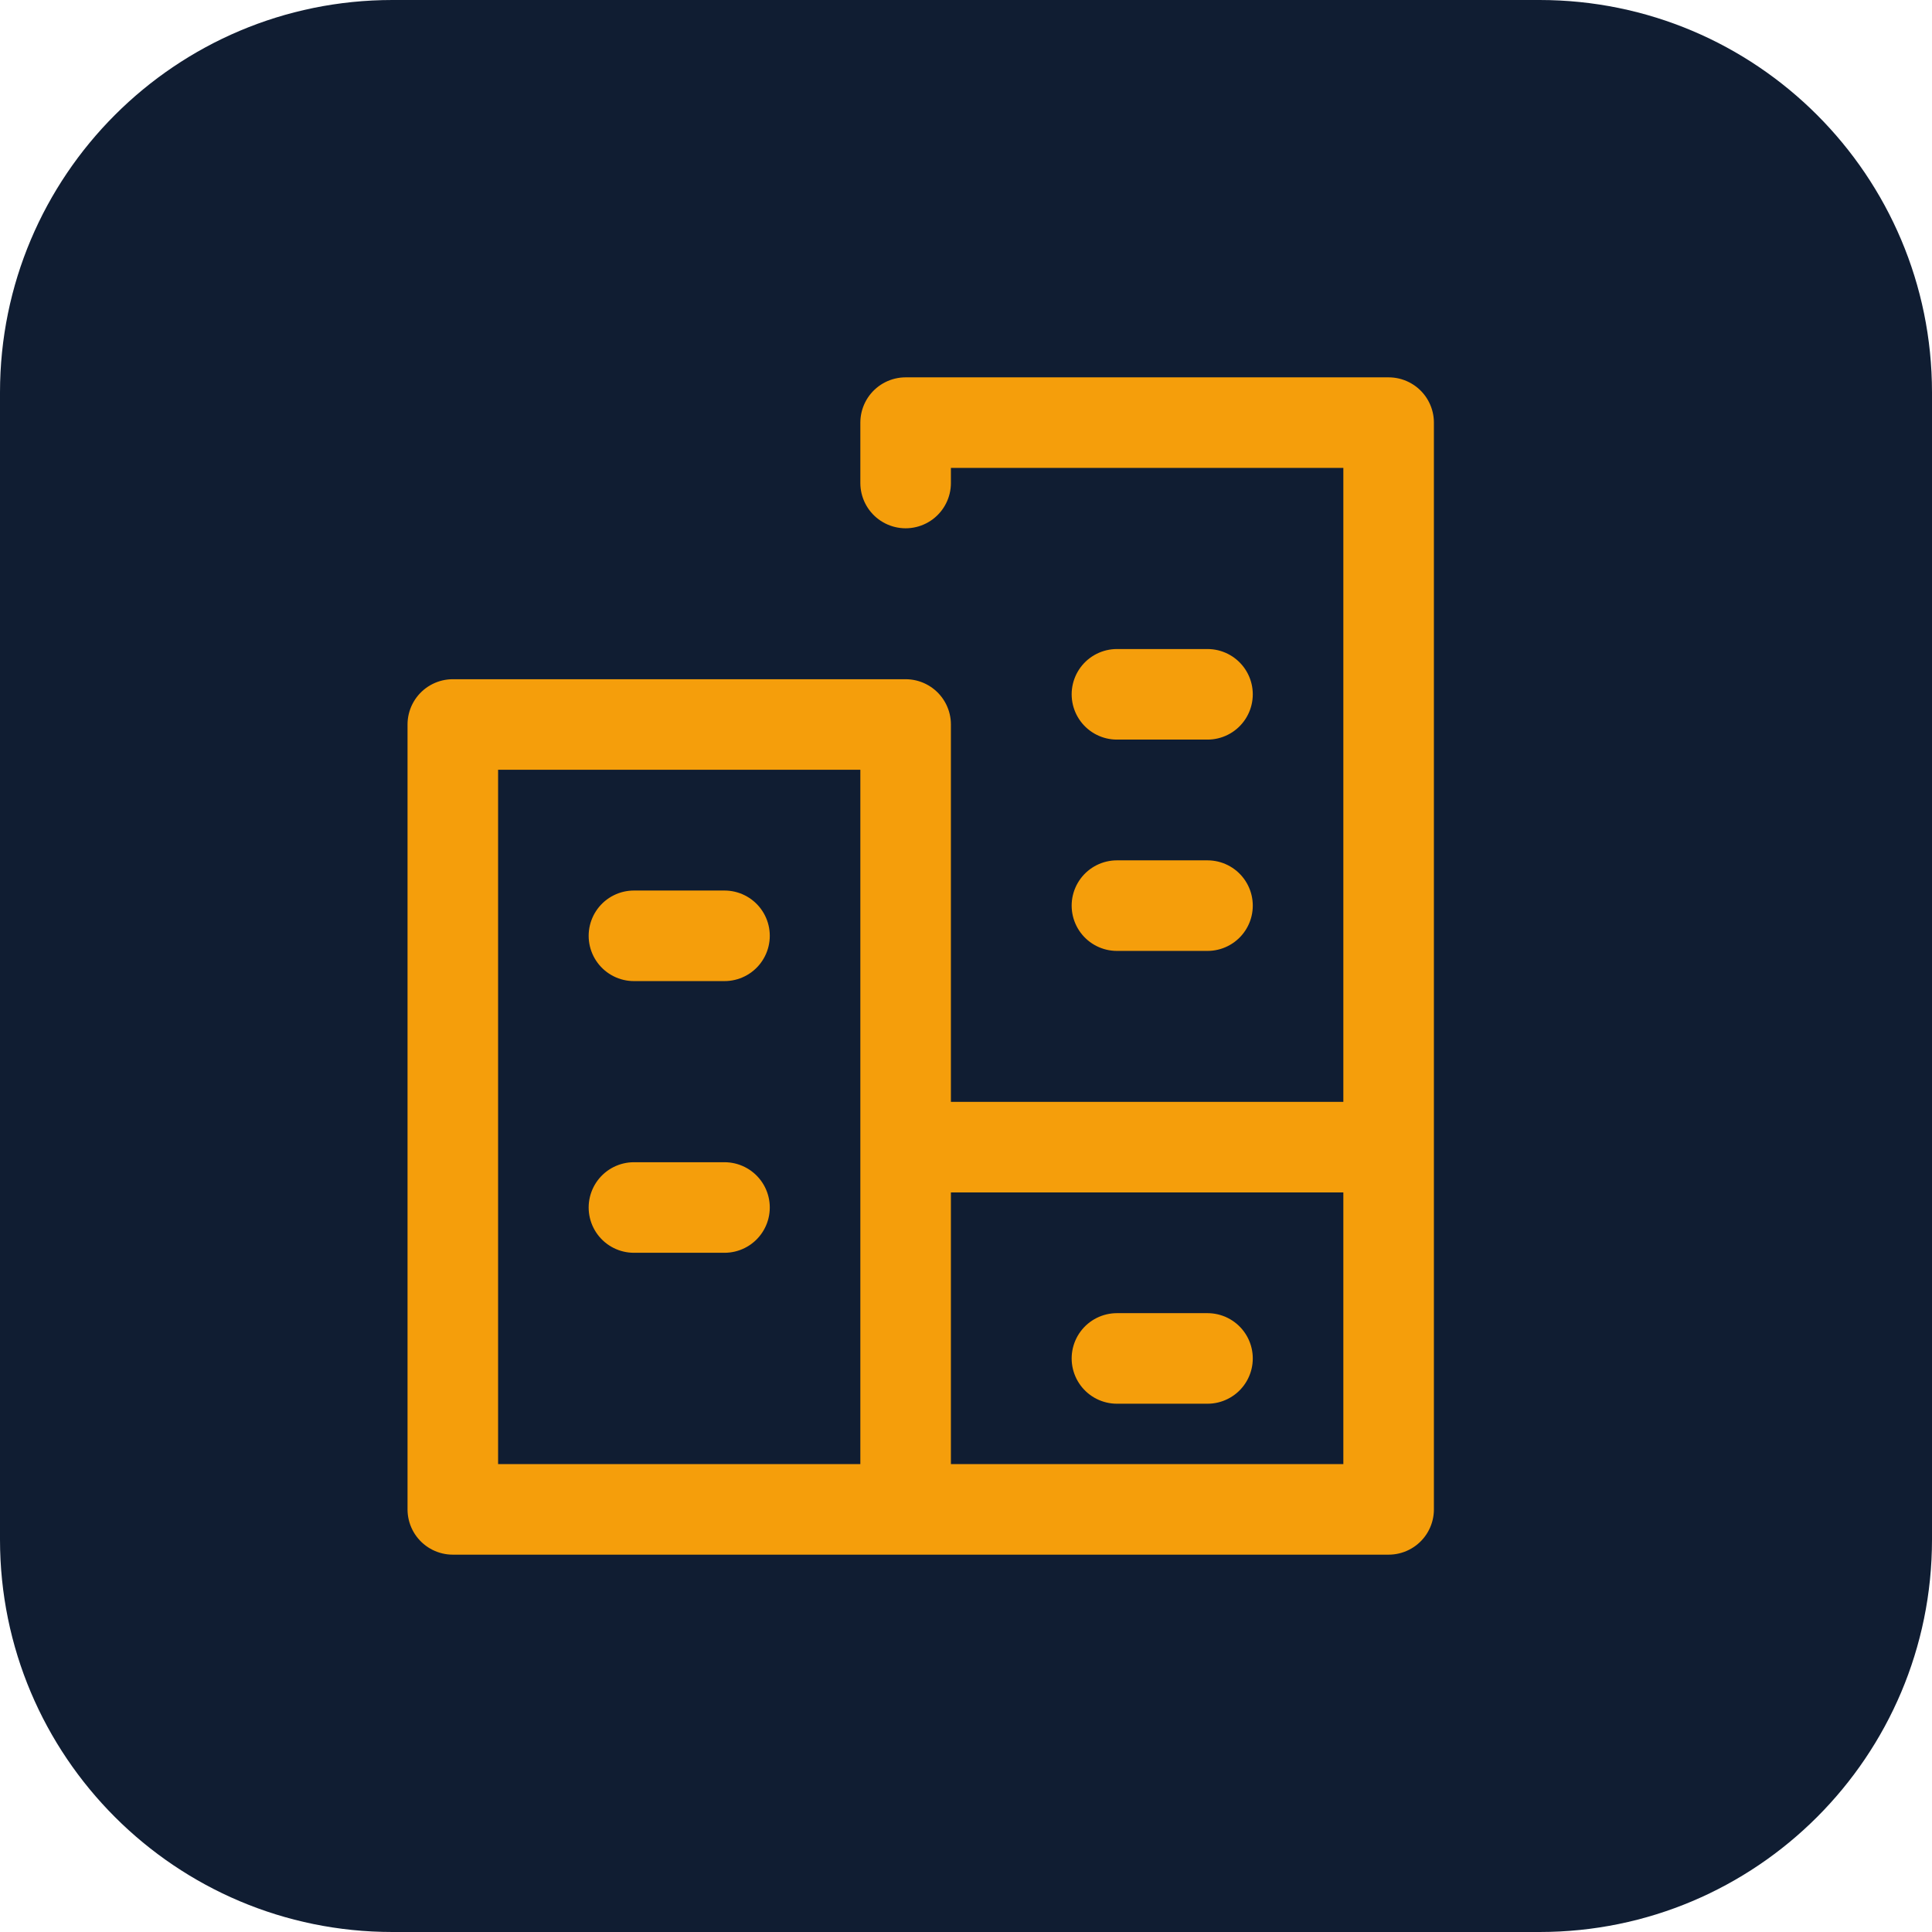
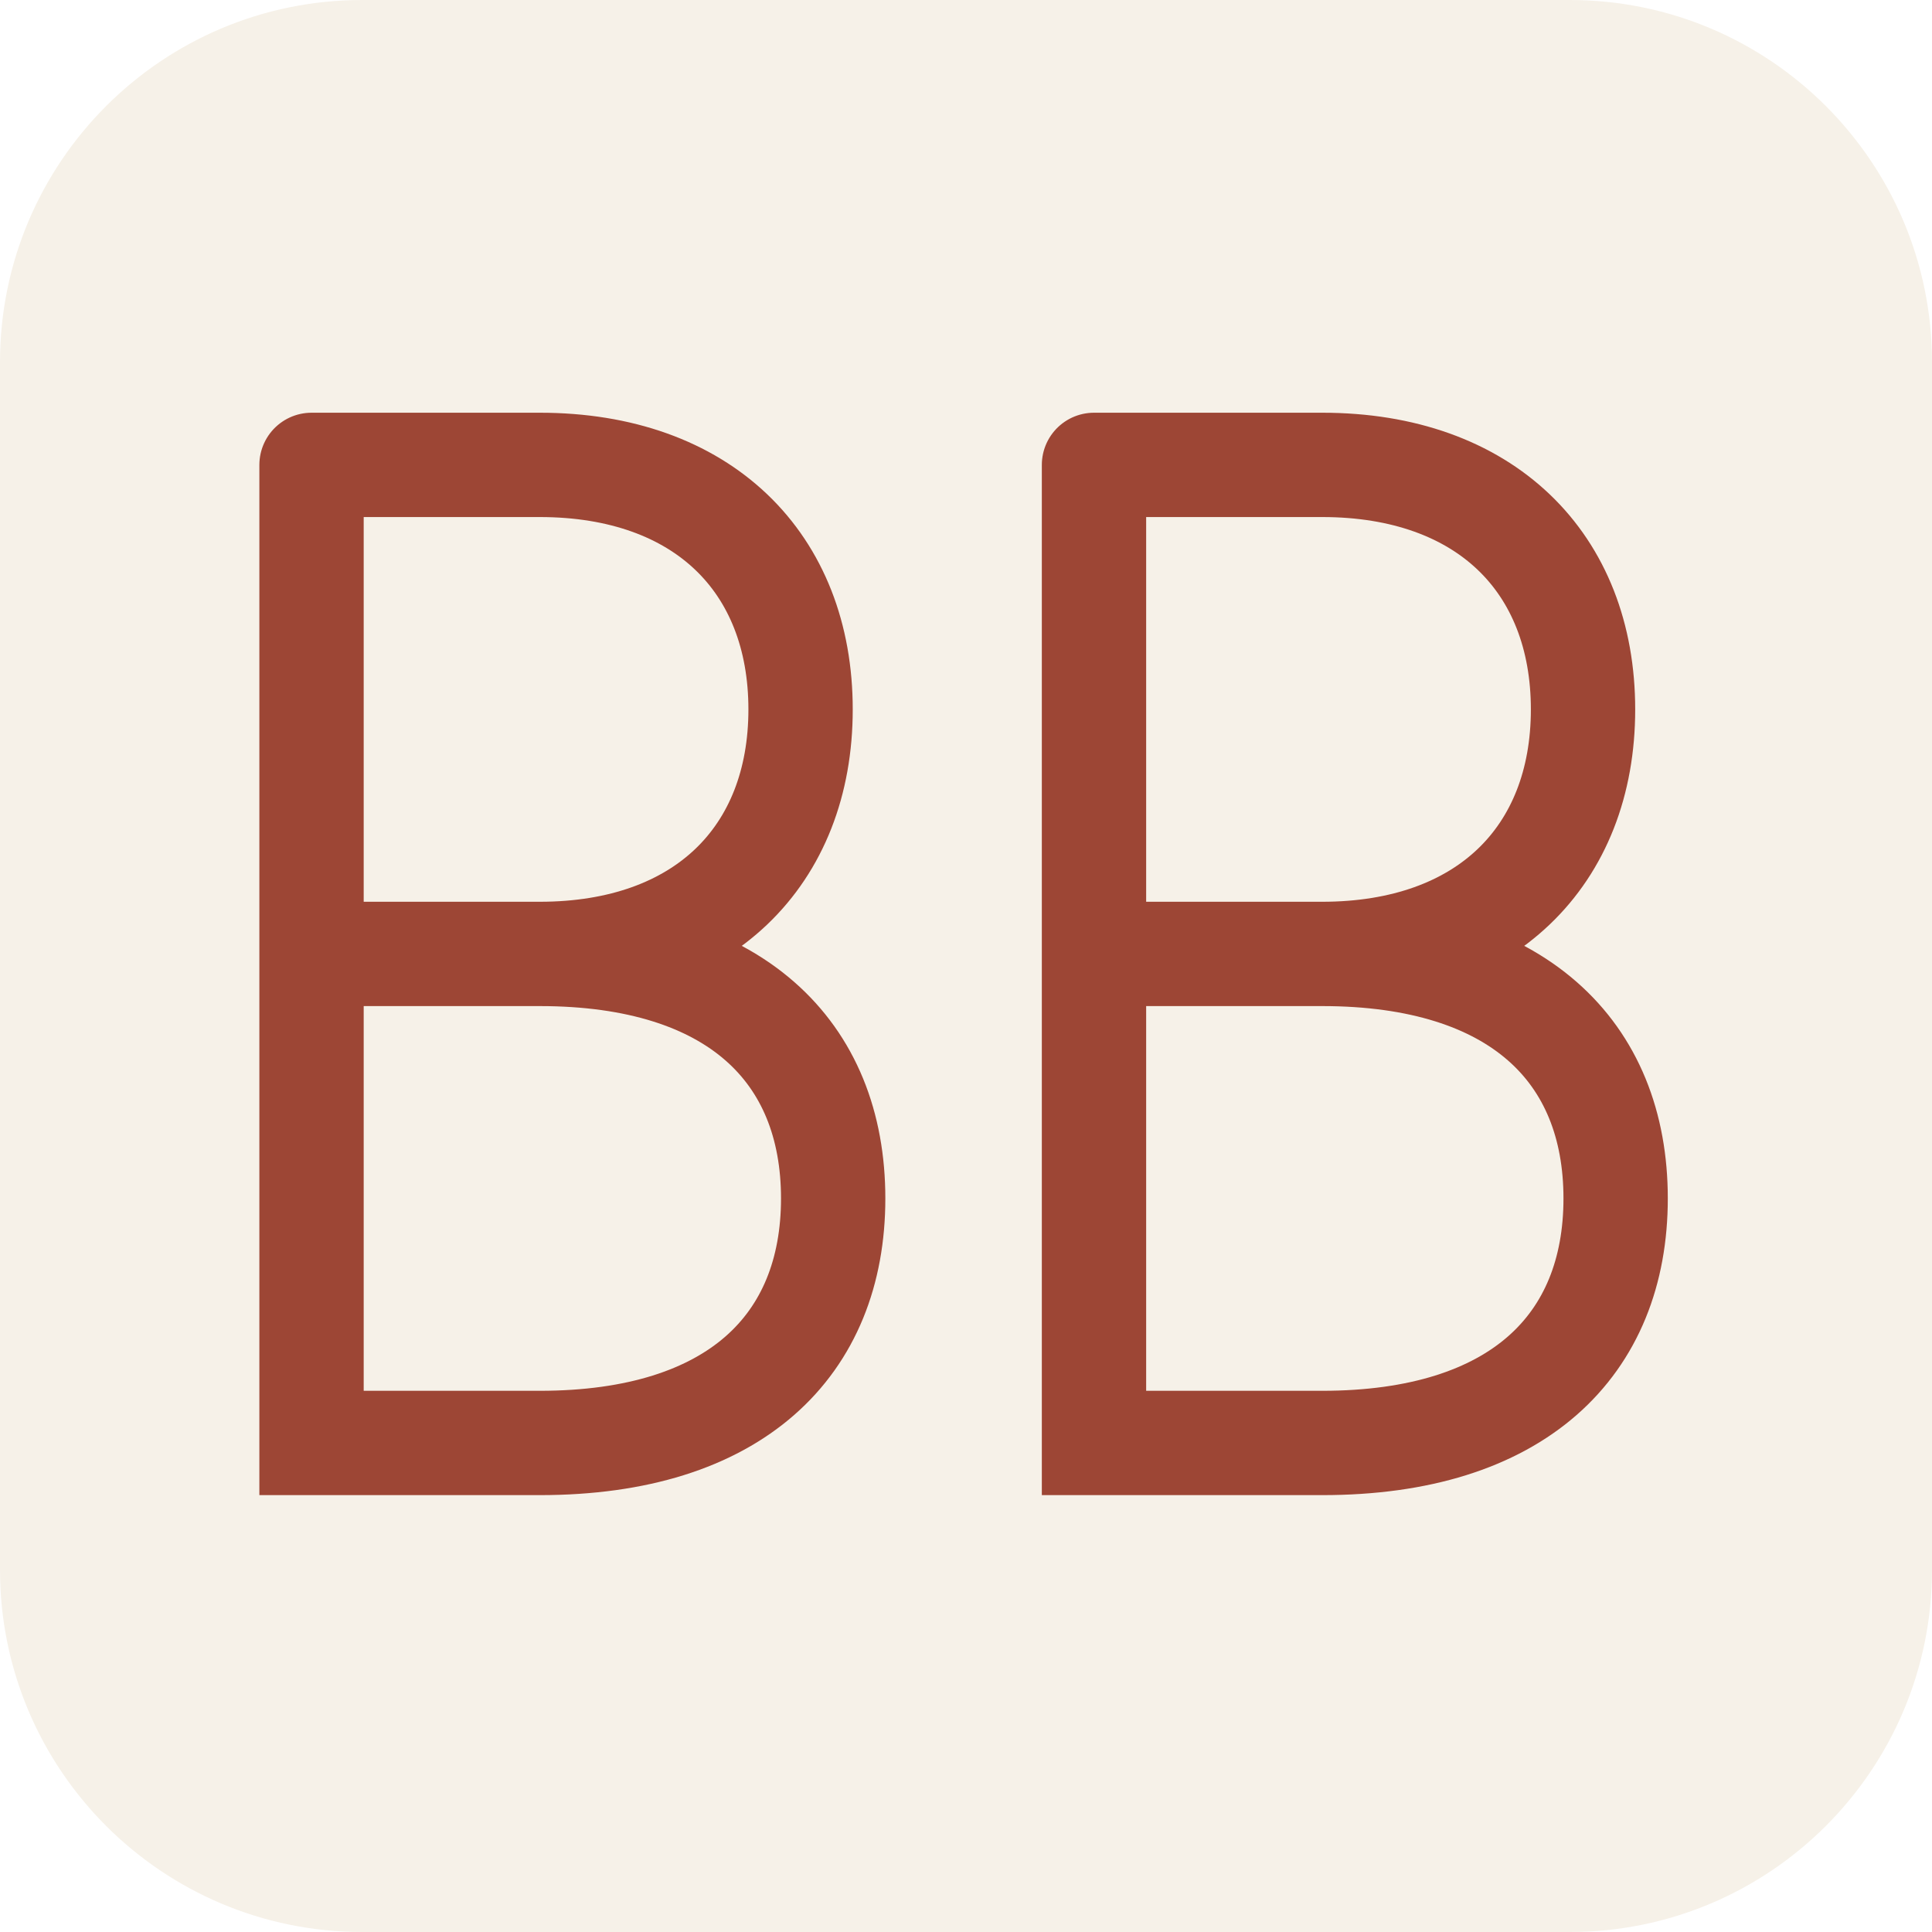
<svg xmlns="http://www.w3.org/2000/svg" viewBox="0 0 64 64">
-   <rect width="64" height="64" rx="13" fill="#101d32" />
-   <g fill="none" stroke="#f59e0b" stroke-width="3" stroke-linecap="round" stroke-linejoin="round">
-     <path d="M15 50V24h15v26m0-34V14h16v36H15m15-12h16M21 31h3m-3 9h3m13-17h3m-3 7h3m-3 15h3" />
+   <rect width="64" height="64" rx="12" fill="#f6f1e8" />
+   <g transform="translate(6 10) scale(1.08)" fill="none" stroke="#9d4635" stroke-width="3.2" stroke-linecap="square" stroke-linejoin="round">
+     <path d="M4 35V5h7c5 0 8 3 8 7.5S16 20 11 20H4m7 0c6 0 9 3 9 7.5S17 35 11 35H4" />
+     <path d="M28 35V5h7c5 0 8 3 8 7.5S40 20 35 20h-7m7 0c6 0 9 3 9 7.5S41 35 35 35h-7" />
  </g>
</svg>
